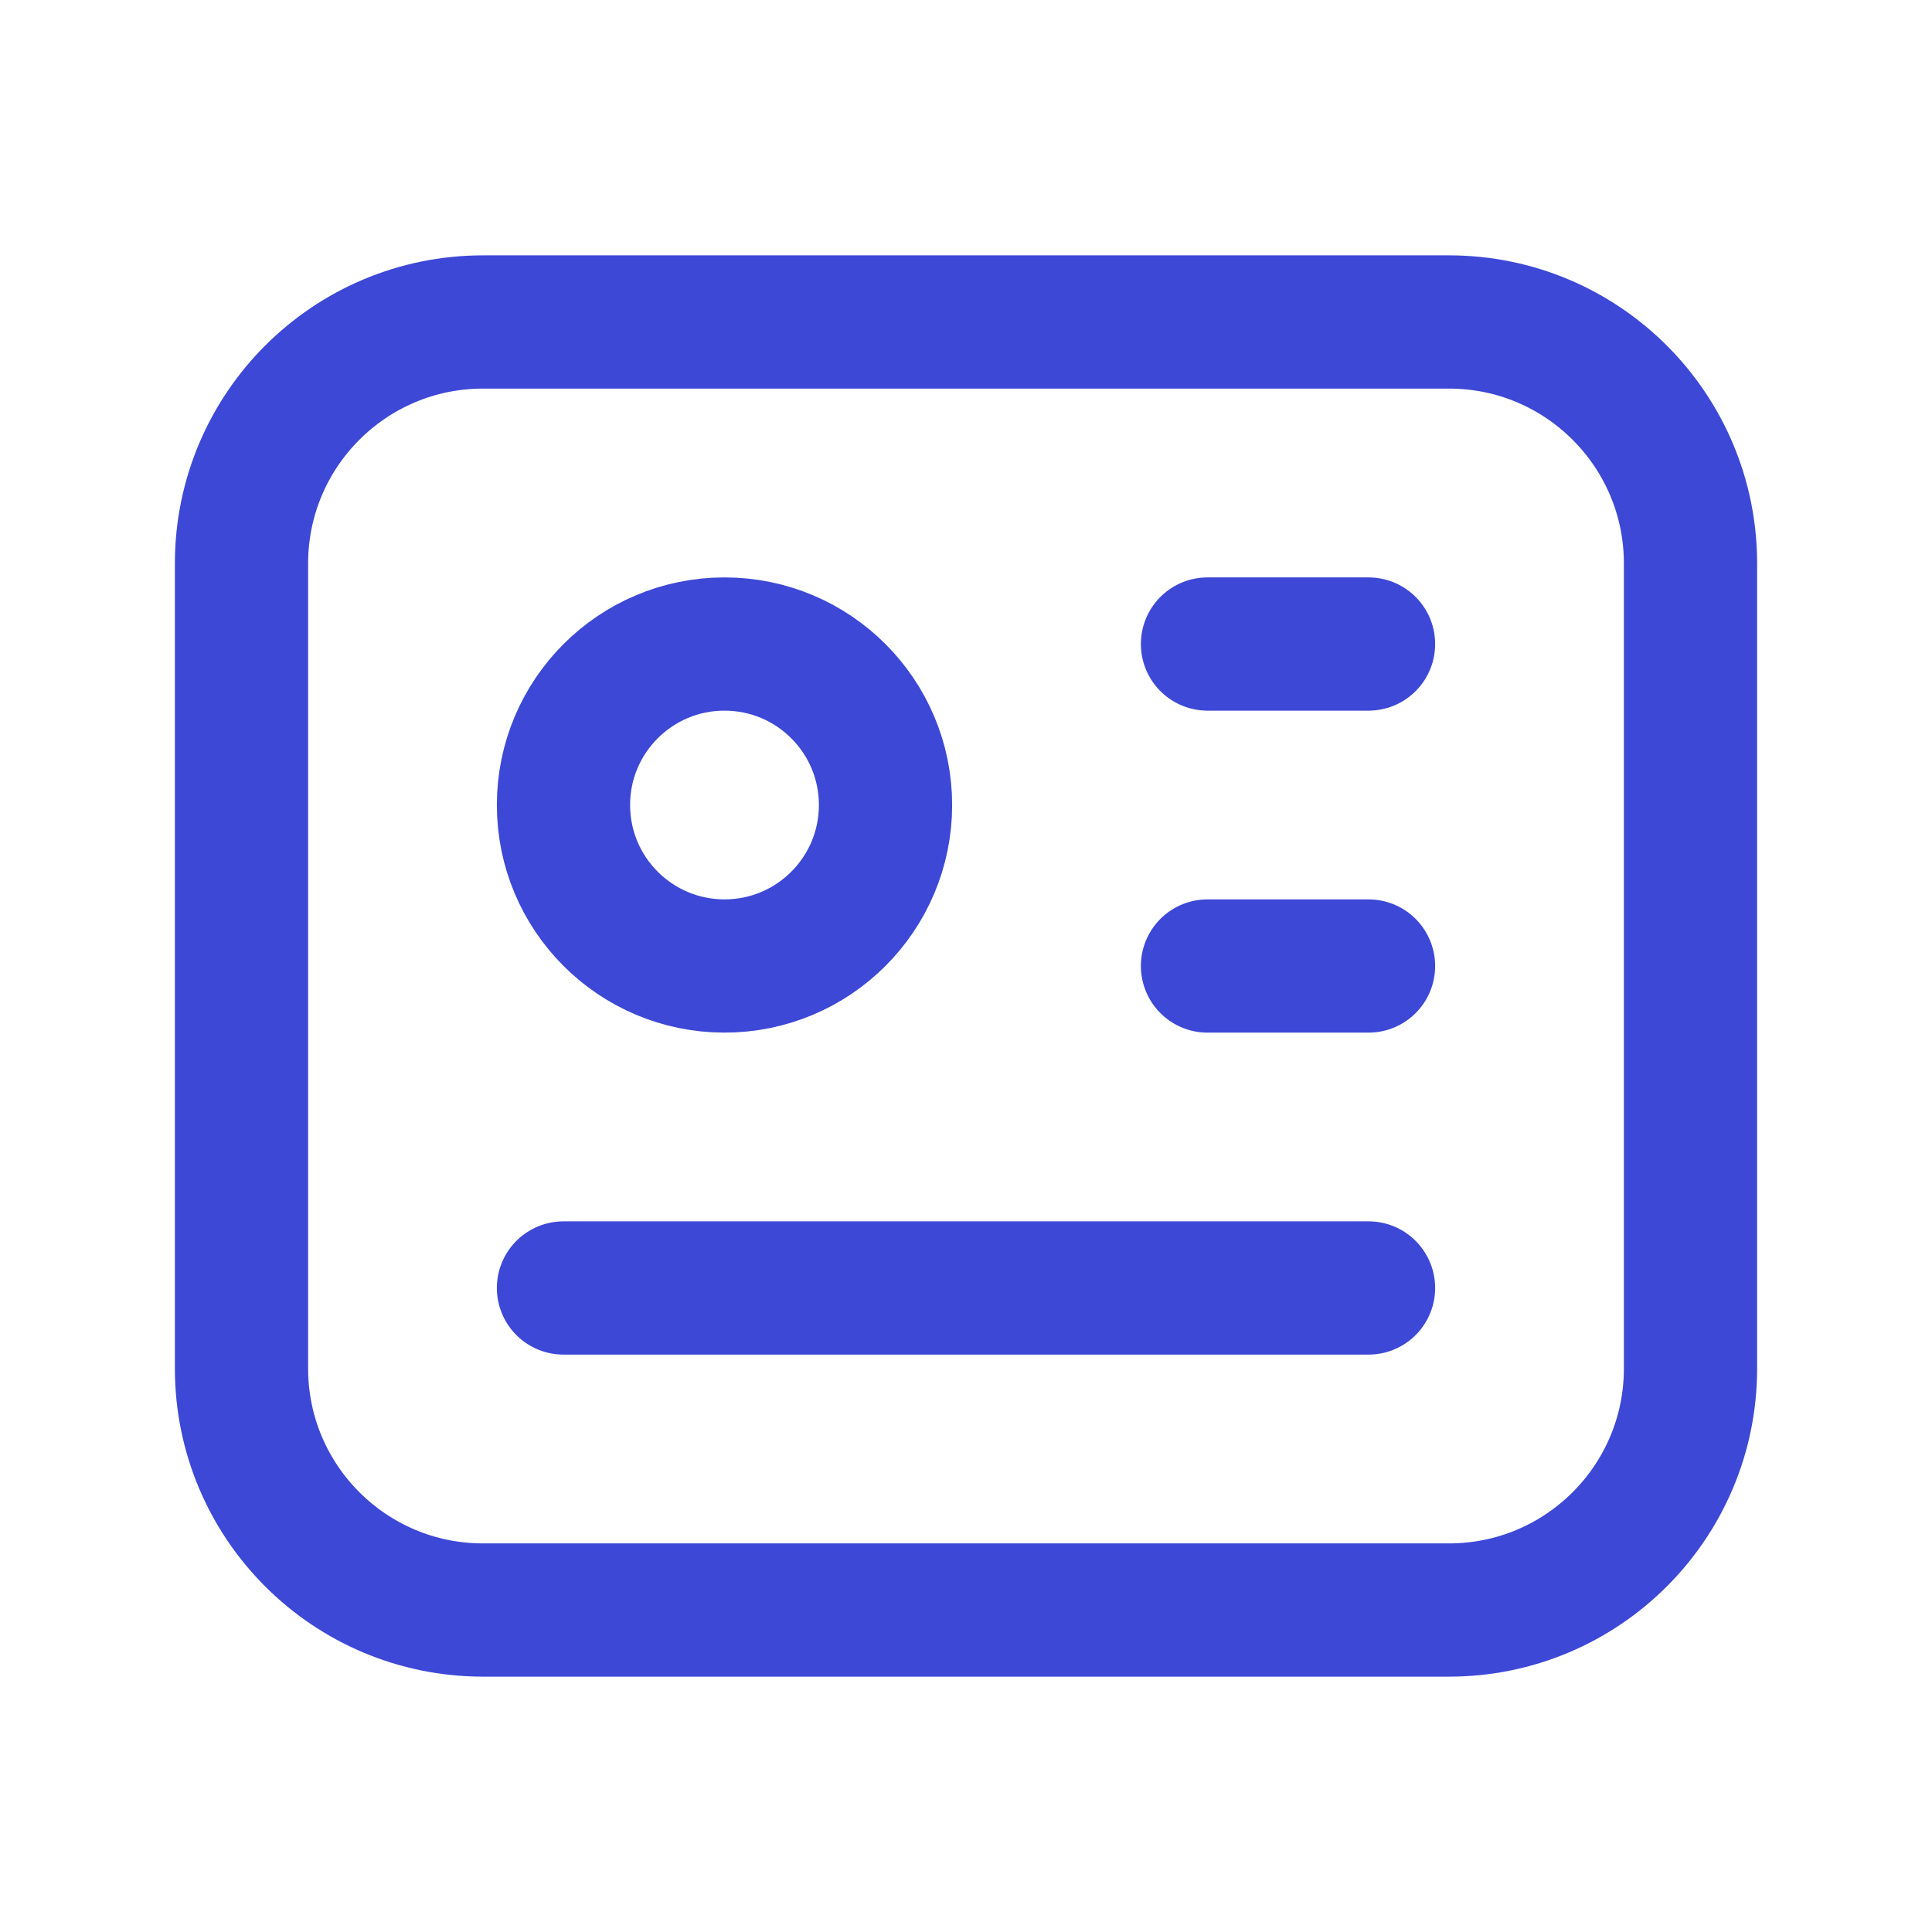
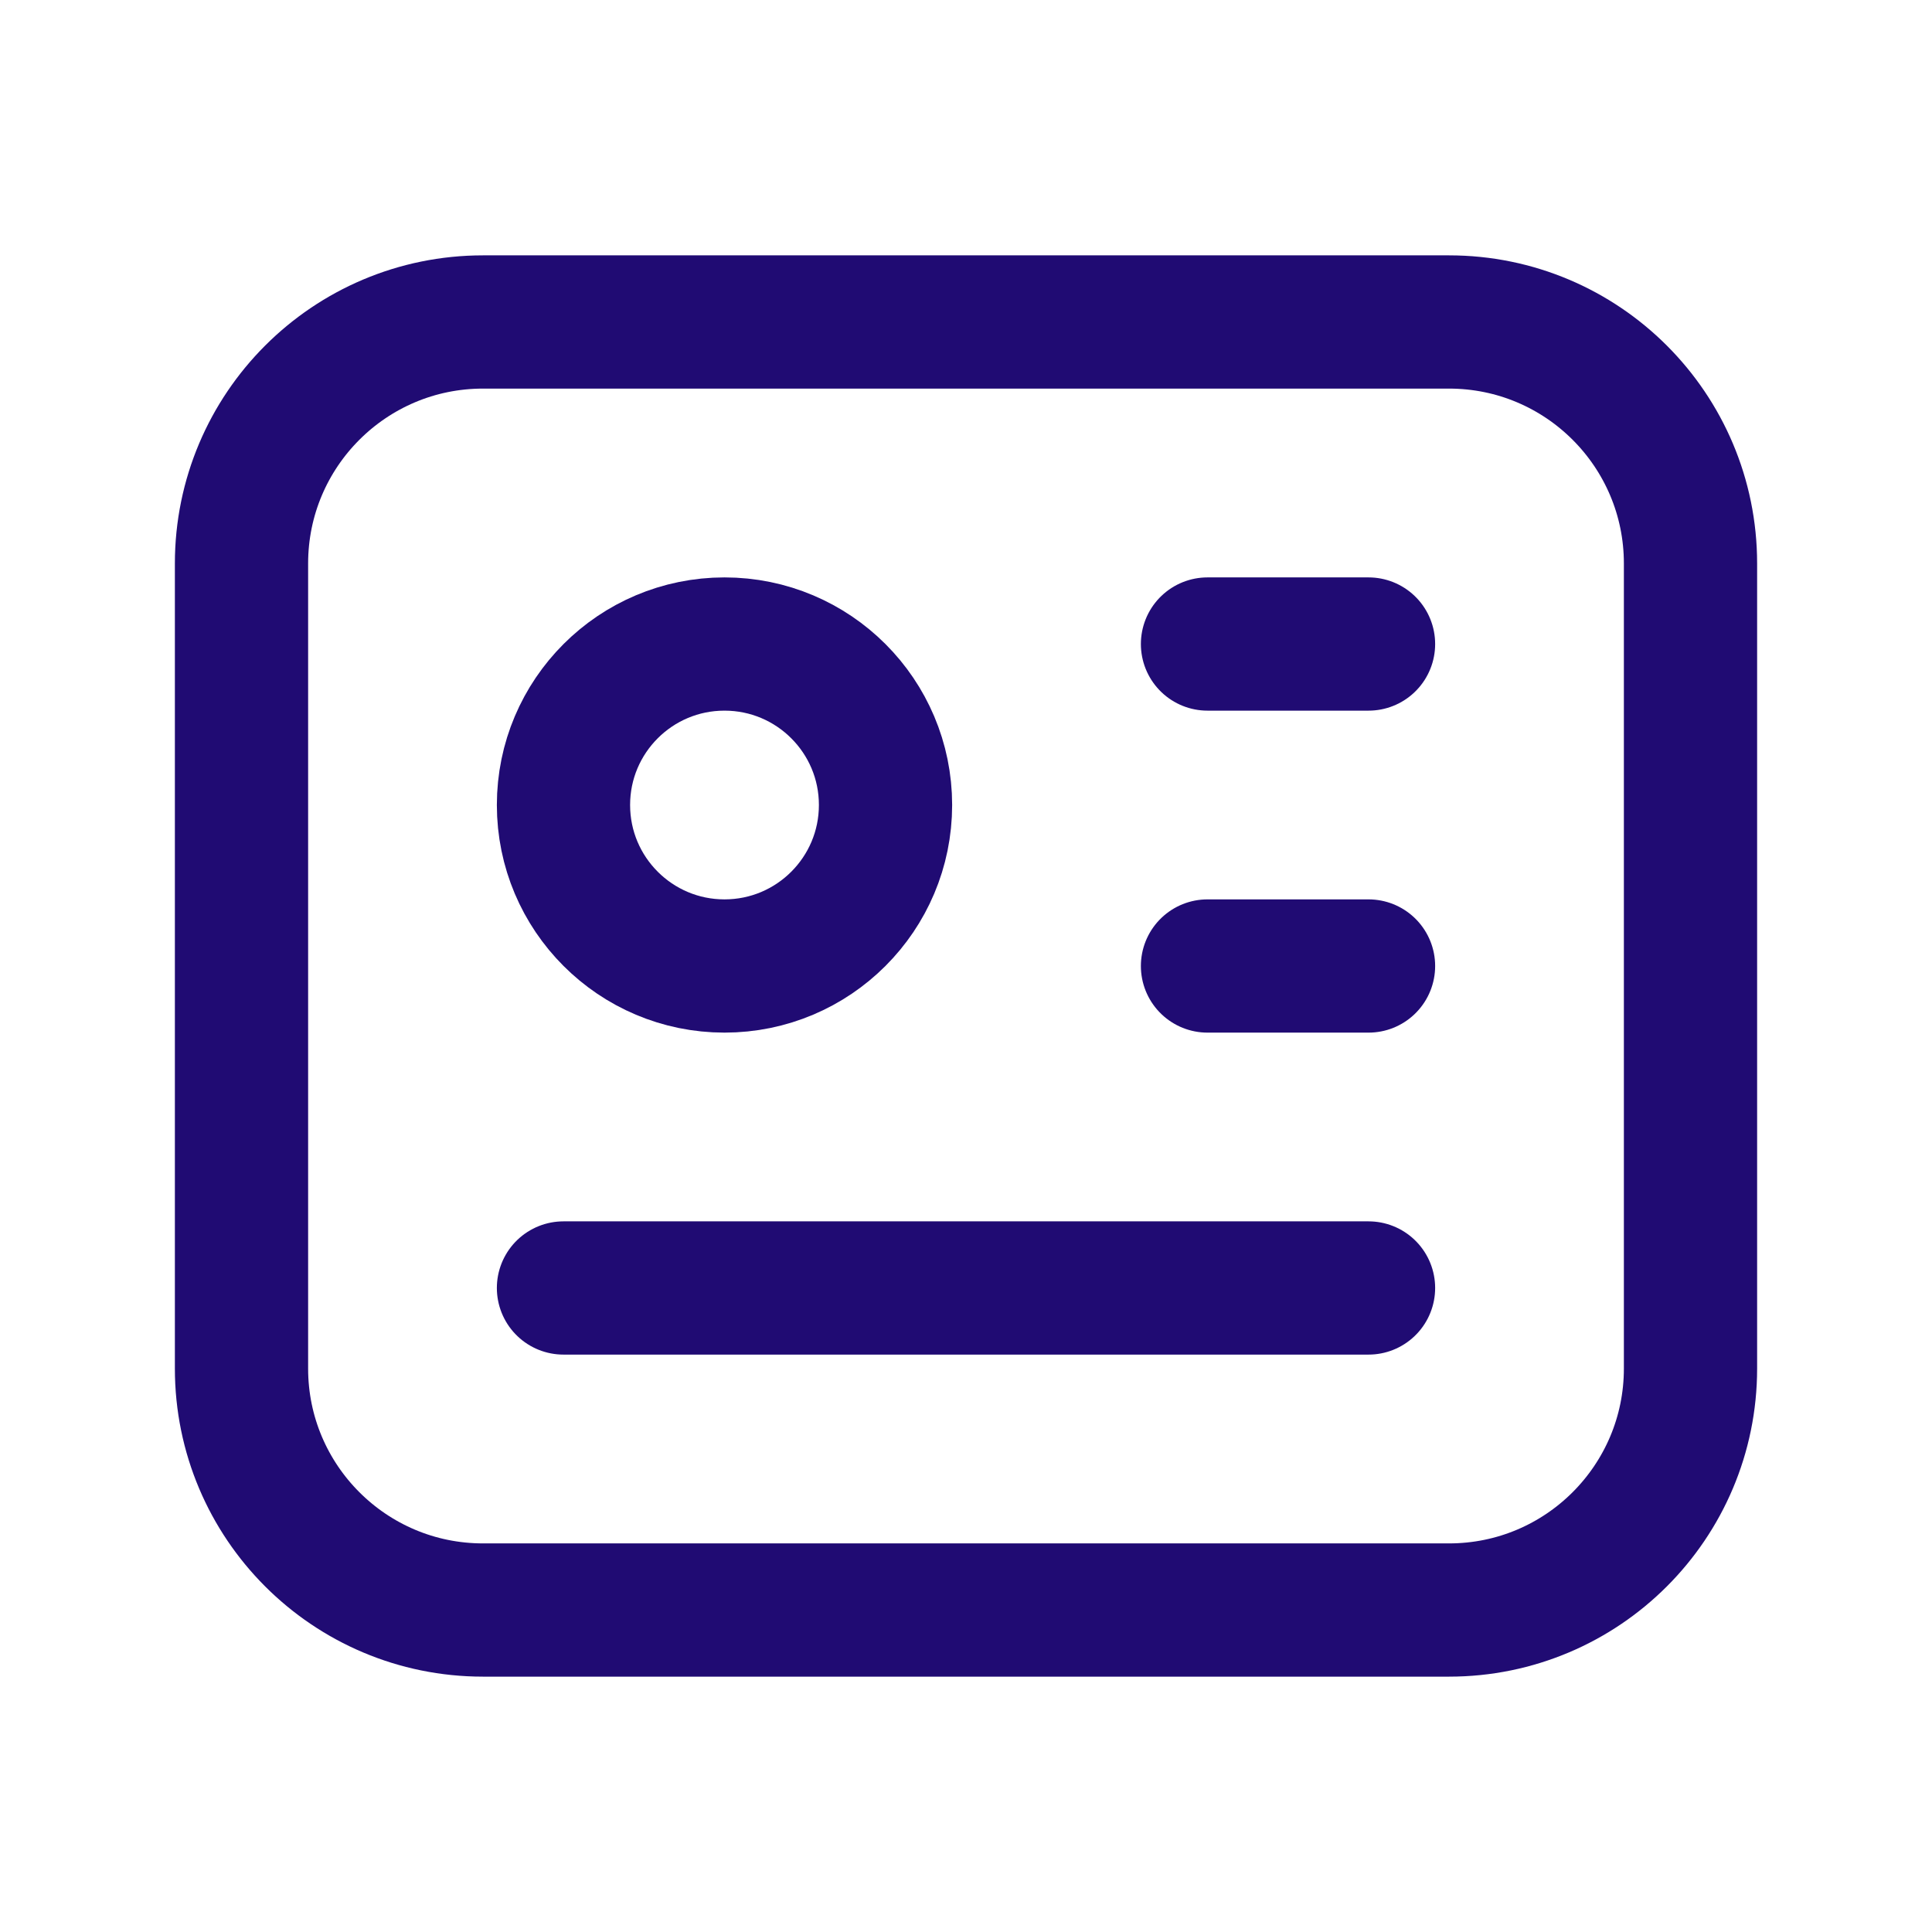
<svg xmlns="http://www.w3.org/2000/svg" width="29" height="29" viewBox="0 0 29 29" fill="none">
-   <path d="M21.75 4.833H7.25C5.248 4.833 3.625 6.456 3.625 8.458V20.542C3.625 22.544 5.248 24.167 7.25 24.167H21.75C23.752 24.167 25.375 22.544 25.375 20.542V8.458C25.375 6.456 23.752 4.833 21.75 4.833Z" stroke="#3D48D7" stroke-width="2" stroke-linecap="round" stroke-linejoin="round" />
-   <path d="M10.875 14.5C12.21 14.5 13.292 13.418 13.292 12.083C13.292 10.749 12.21 9.667 10.875 9.667C9.54 9.667 8.458 10.749 8.458 12.083C8.458 13.418 9.54 14.5 10.875 14.5Z" stroke="#3D48D7" stroke-width="2" stroke-linecap="round" stroke-linejoin="round" />
-   <path d="M18.125 9.667H20.542" stroke="#3D48D7" stroke-width="2" stroke-linecap="round" stroke-linejoin="round" />
-   <path d="M18.125 14.5H20.542" stroke="#3D48D7" stroke-width="2" stroke-linecap="round" stroke-linejoin="round" />
-   <path d="M8.458 19.333H20.542" stroke="#3D48D7" stroke-width="2" stroke-linecap="round" stroke-linejoin="round" />
+   <path d="M21.75 4.833H7.25C5.248 4.833 3.625 6.456 3.625 8.458V20.542C3.625 22.544 5.248 24.167 7.25 24.167H21.75C23.752 24.167 25.375 22.544 25.375 20.542V8.458C25.375 6.456 23.752 4.833 21.75 4.833Z" stroke="#200B73" stroke-width="2" stroke-linecap="round" stroke-linejoin="round" />
+   <path d="M10.875 14.5C12.21 14.5 13.292 13.418 13.292 12.083C13.292 10.749 12.21 9.667 10.875 9.667C9.54 9.667 8.458 10.749 8.458 12.083C8.458 13.418 9.54 14.5 10.875 14.5Z" stroke="#200B73" stroke-width="2" stroke-linecap="round" stroke-linejoin="round" />
+   <path d="M18.125 9.667H20.542" stroke="#200B73" stroke-width="2" stroke-linecap="round" stroke-linejoin="round" />
+   <path d="M18.125 14.5H20.542" stroke="#200B73" stroke-width="2" stroke-linecap="round" stroke-linejoin="round" />
+   <path d="M8.458 19.333H20.542" stroke="#200B73" stroke-width="2" stroke-linecap="round" stroke-linejoin="round" />
</svg>
